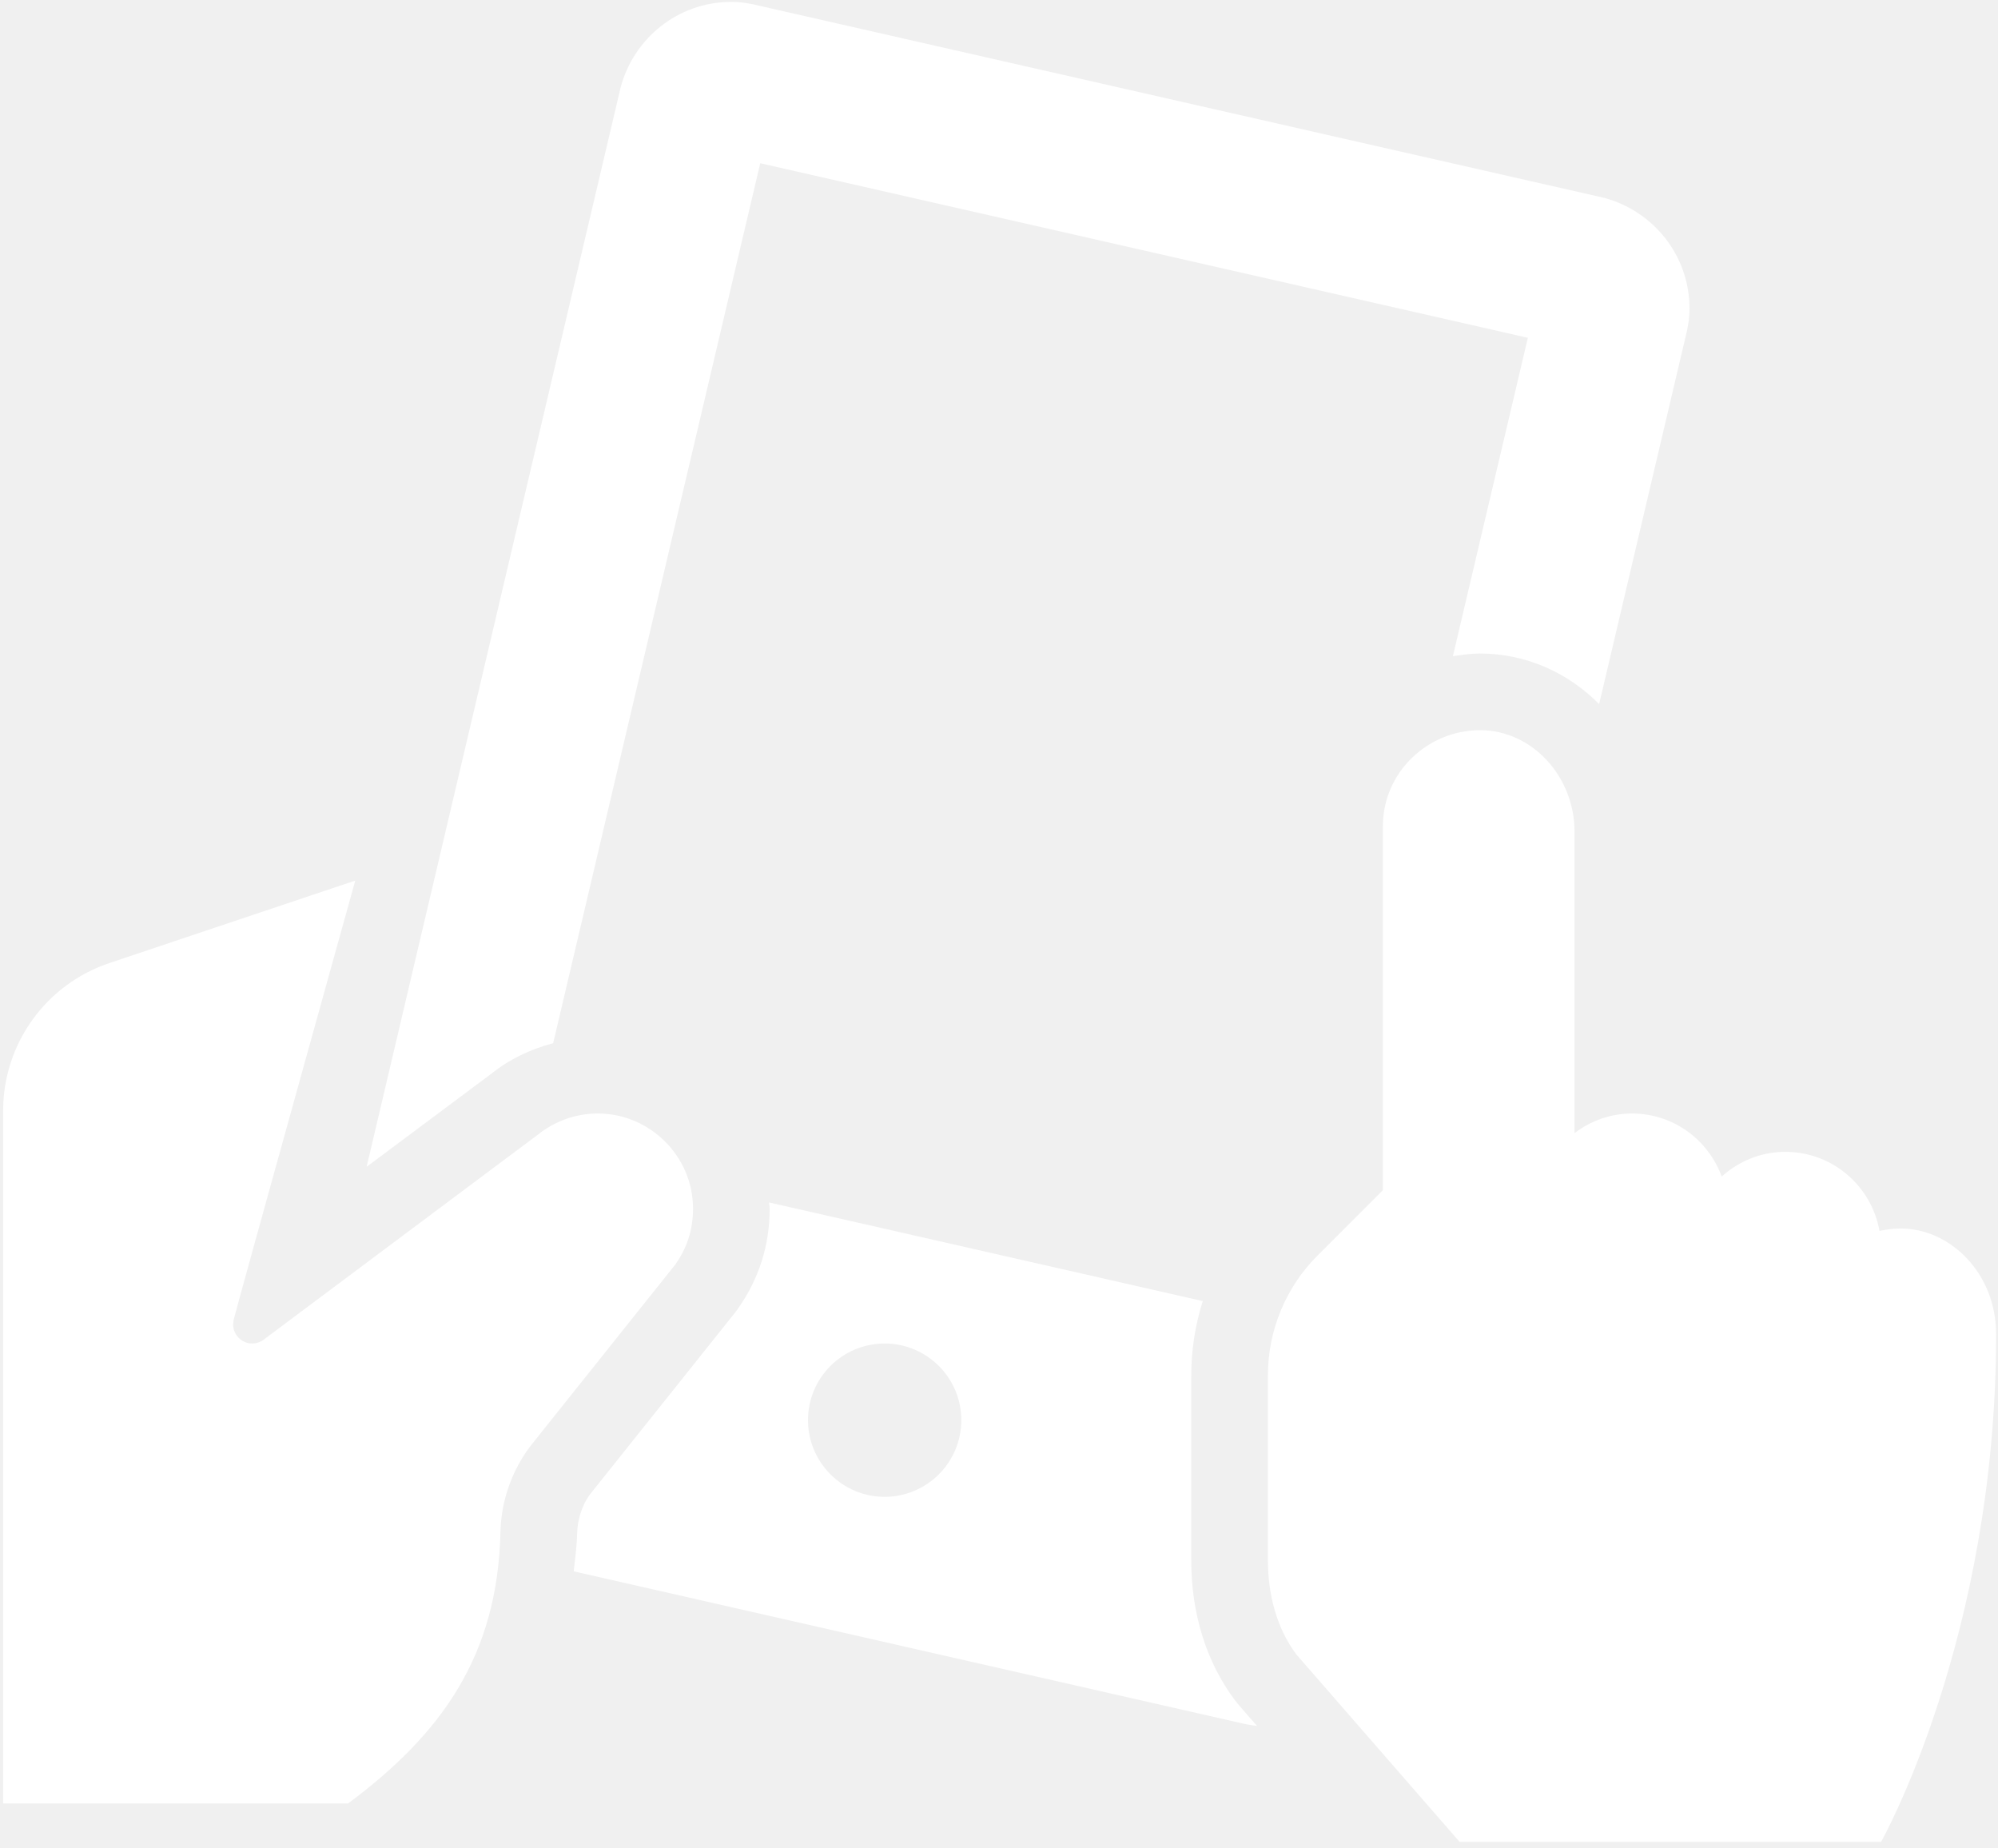
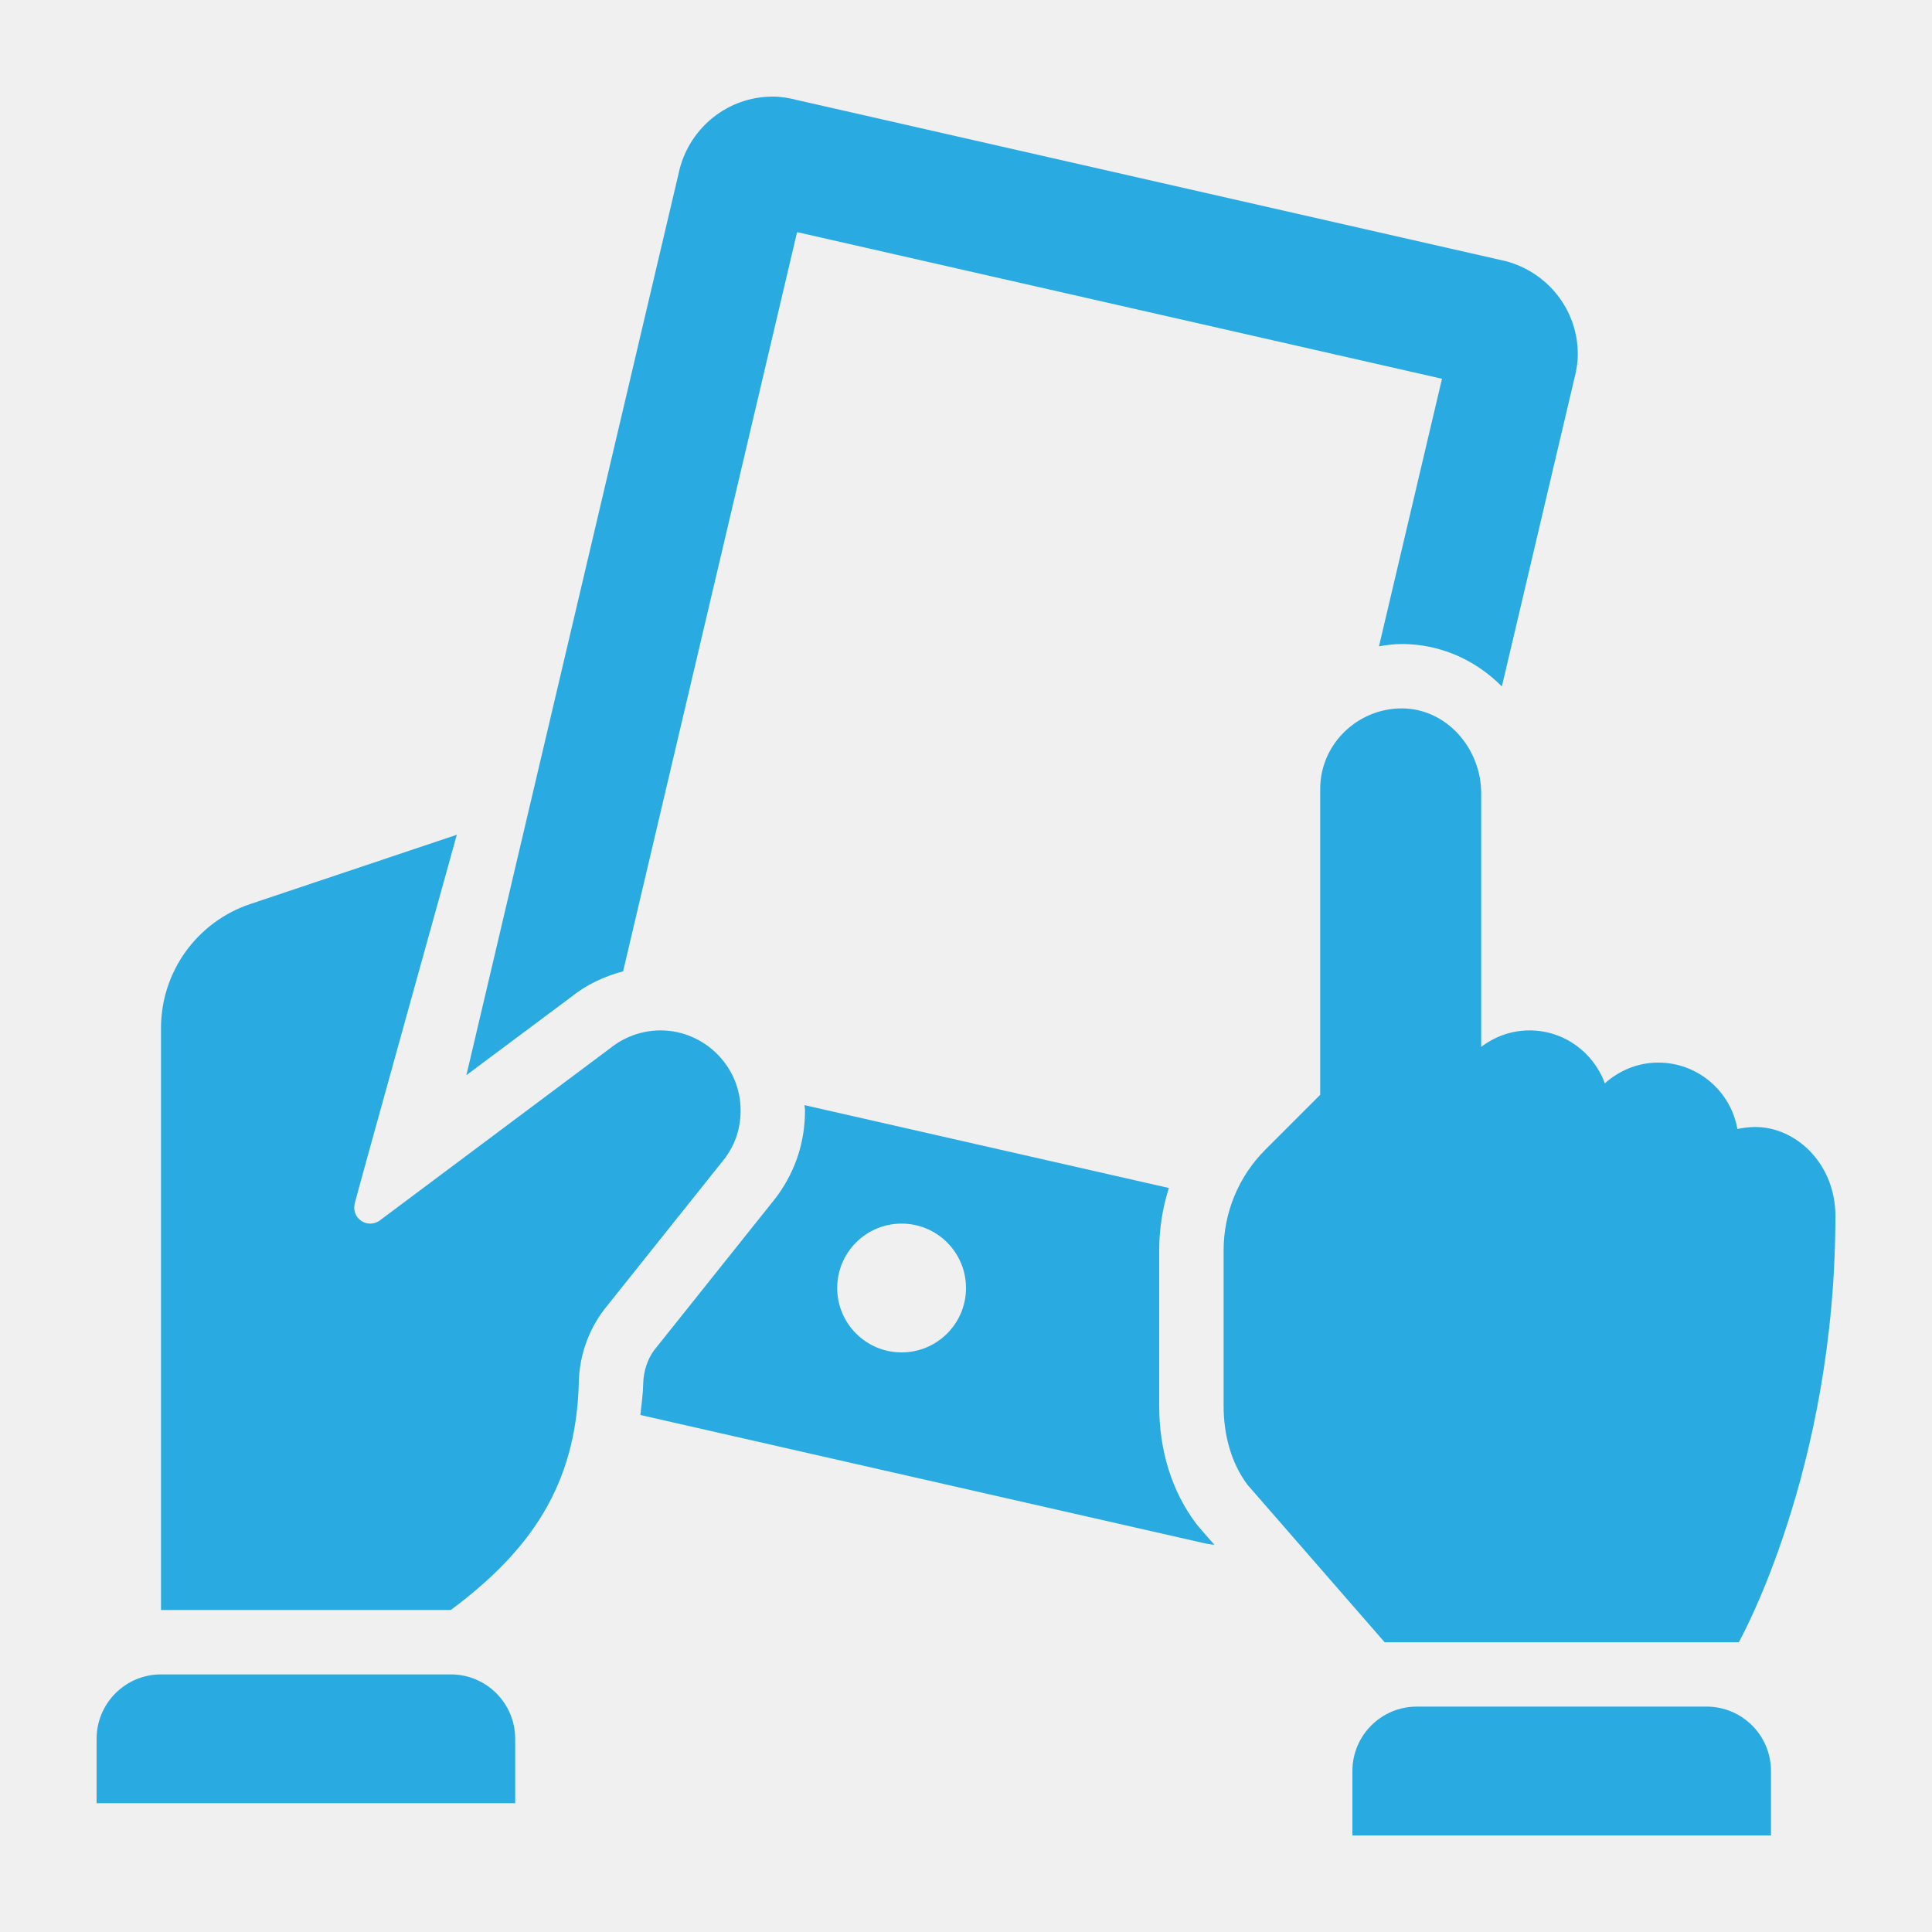
- <svg xmlns="http://www.w3.org/2000/svg" width="106" height="98" viewBox="0 0 106 98" fill="none">
-   <path d="M100.853 65.167C100.461 65.167 100.081 65.213 99.713 65.295C99.29 62.914 97.22 61.1 94.717 61.1C93.415 61.1 92.242 61.604 91.341 62.41C90.63 60.464 88.777 59.067 86.583 59.067C85.434 59.067 84.383 59.461 83.533 60.108V44.107C83.533 41.222 81.311 38.733 78.519 38.733C75.729 38.733 73.367 40.984 73.367 43.817V63.133L69.9 66.6C68.214 68.286 67.267 70.571 67.267 72.956V82.777C67.267 84.552 67.72 86.356 68.777 87.763L77.433 97.7H99.8C99.8 97.7 105.9 86.883 105.9 70.783C105.9 67.462 103.391 65.167 100.853 65.167V65.167Z" fill="white" />
-   <path d="M31.72 59.067C30.502 59.067 29.396 59.496 28.517 60.203L14.06 71.01C13.882 71.163 13.637 71.267 13.383 71.267C12.82 71.267 12.367 70.811 12.367 70.25C12.367 70.218 12.393 70.02 12.393 70.02C12.479 69.616 18.847 46.712 18.847 46.712L5.811 51.084C2.442 52.208 0.167 55.364 0.167 58.918V95.667H18.467C23.408 91.982 26.397 87.865 26.551 81.263C26.59 79.626 27.139 78.048 28.119 76.734L35.817 67.09C36.417 66.251 36.767 65.285 36.767 64.113C36.767 61.316 34.459 59.067 31.72 59.067V59.067Z" fill="white" />
-   <path d="M65.526 90.203C64.005 88.178 63.2 85.612 63.2 82.777V72.956C63.2 71.6 63.413 70.276 63.81 69.018L40.801 63.786C40.805 63.898 40.833 64.004 40.833 64.113C40.833 66.067 40.26 67.863 39.129 69.449L38.997 69.628L31.299 79.272C30.901 79.809 30.638 80.567 30.618 81.354C30.602 82.062 30.506 82.696 30.437 83.353L65.74 91.38C66.049 91.46 66.366 91.513 66.689 91.551C66.535 91.38 65.662 90.388 65.526 90.203V90.203ZM46.933 79.4C44.688 79.4 42.867 77.578 42.867 75.333C42.867 73.088 44.688 71.267 46.933 71.267C49.178 71.267 51 73.088 51 75.333C51 77.578 49.178 79.4 46.933 79.4Z" fill="white" />
-   <path d="M26.084 56.944C27.025 56.185 28.145 55.657 29.347 55.337L40.333 8.658L81.057 17.918L77.079 34.811C77.555 34.736 78.027 34.667 78.519 34.667C80.977 34.667 83.204 35.696 84.839 37.349L89.424 17.867C89.548 17.385 89.633 16.889 89.633 16.367C89.633 13.544 87.71 11.196 85.107 10.496L40.329 0.316C39.837 0.189 39.331 0.1 38.8 0.1C35.968 0.1 33.609 2.038 32.922 4.655L19.451 61.893L26.084 56.944Z" fill="white" />
+ <svg xmlns="http://www.w3.org/2000/svg" width="122" height="122" viewBox="0 0 122 122" fill="none">
+   <path d="M110.853 71.167C110.461 71.167 110.081 71.213 109.713 71.295C109.29 68.914 107.22 67.1 104.717 67.1C103.415 67.1 102.242 67.604 101.341 68.409C100.63 66.464 98.777 65.067 96.583 65.067C95.434 65.067 94.383 65.461 93.533 66.108V50.107C93.533 47.222 91.311 44.733 88.519 44.733C85.729 44.733 83.367 46.984 83.367 49.817V69.133L79.9 72.6C78.214 74.286 77.267 76.571 77.267 78.956V88.777C77.267 90.552 77.72 92.356 78.777 93.763L87.433 103.7H109.8C109.8 103.7 115.9 92.883 115.9 76.783C115.9 73.462 113.391 71.167 110.853 71.167V71.167Z" fill="#29ABE2" />
+   <path d="M10.167 105.733H28.467C30.711 105.733 32.533 107.555 32.533 109.8V113.867H6.1V109.8C6.1 107.555 7.922 105.733 10.167 105.733Z" fill="#29ABE2" />
+   <path d="M89.467 107.767H107.767C110.011 107.767 111.833 109.589 111.833 111.833V115.9H85.4V111.833C85.4 109.589 87.22 107.767 89.467 107.767Z" fill="#29ABE2" />
+   <path d="M41.72 65.067C40.502 65.067 39.396 65.496 38.517 66.203L24.06 77.01C23.881 77.163 23.637 77.267 23.383 77.267C22.82 77.267 22.367 76.811 22.367 76.25C22.367 76.218 22.393 76.02 22.393 76.02C22.479 75.616 28.847 52.712 28.847 52.712L15.811 57.084C12.442 58.208 10.167 61.364 10.167 64.918V101.667H28.467C33.408 97.982 36.397 93.865 36.551 87.263C36.59 85.626 37.139 84.048 38.119 82.734L45.817 73.09C46.417 72.25 46.767 71.285 46.767 70.113C46.767 67.316 44.459 65.067 41.72 65.067V65.067Z" fill="#29ABE2" />
+   <path d="M75.526 96.203C74.005 94.178 73.2 91.612 73.2 88.777V78.956C73.2 77.6 73.413 76.276 73.81 75.018L50.801 69.786C50.805 69.898 50.833 70.004 50.833 70.113C50.833 72.067 50.26 73.863 49.129 75.449L48.997 75.628L41.299 85.272C40.901 85.809 40.638 86.567 40.618 87.354C40.602 88.062 40.506 88.696 40.437 89.353L75.74 97.38C76.049 97.46 76.366 97.513 76.689 97.551C76.535 97.38 75.662 96.388 75.526 96.203V96.203ZM56.933 85.4C54.688 85.4 52.867 83.578 52.867 81.333C52.867 79.088 54.688 77.267 56.933 77.267C59.178 77.267 61 79.088 61 81.333C61 83.578 59.178 85.4 56.933 85.4Z" fill="#29ABE2" />
+   <path d="M36.084 62.944C37.025 62.185 38.145 61.657 39.347 61.337L50.333 14.658L91.057 23.918L87.079 40.811C87.555 40.736 88.027 40.667 88.519 40.667C90.977 40.667 93.204 41.696 94.839 43.349L99.424 23.867C99.548 23.385 99.633 22.889 99.633 22.367C99.633 19.544 97.71 17.196 95.107 16.496L50.329 6.316C49.837 6.189 49.331 6.1 48.8 6.1C45.968 6.1 43.609 8.038 42.922 10.655L29.451 67.893L36.084 62.944Z" fill="#29ABE2" />
</svg>
